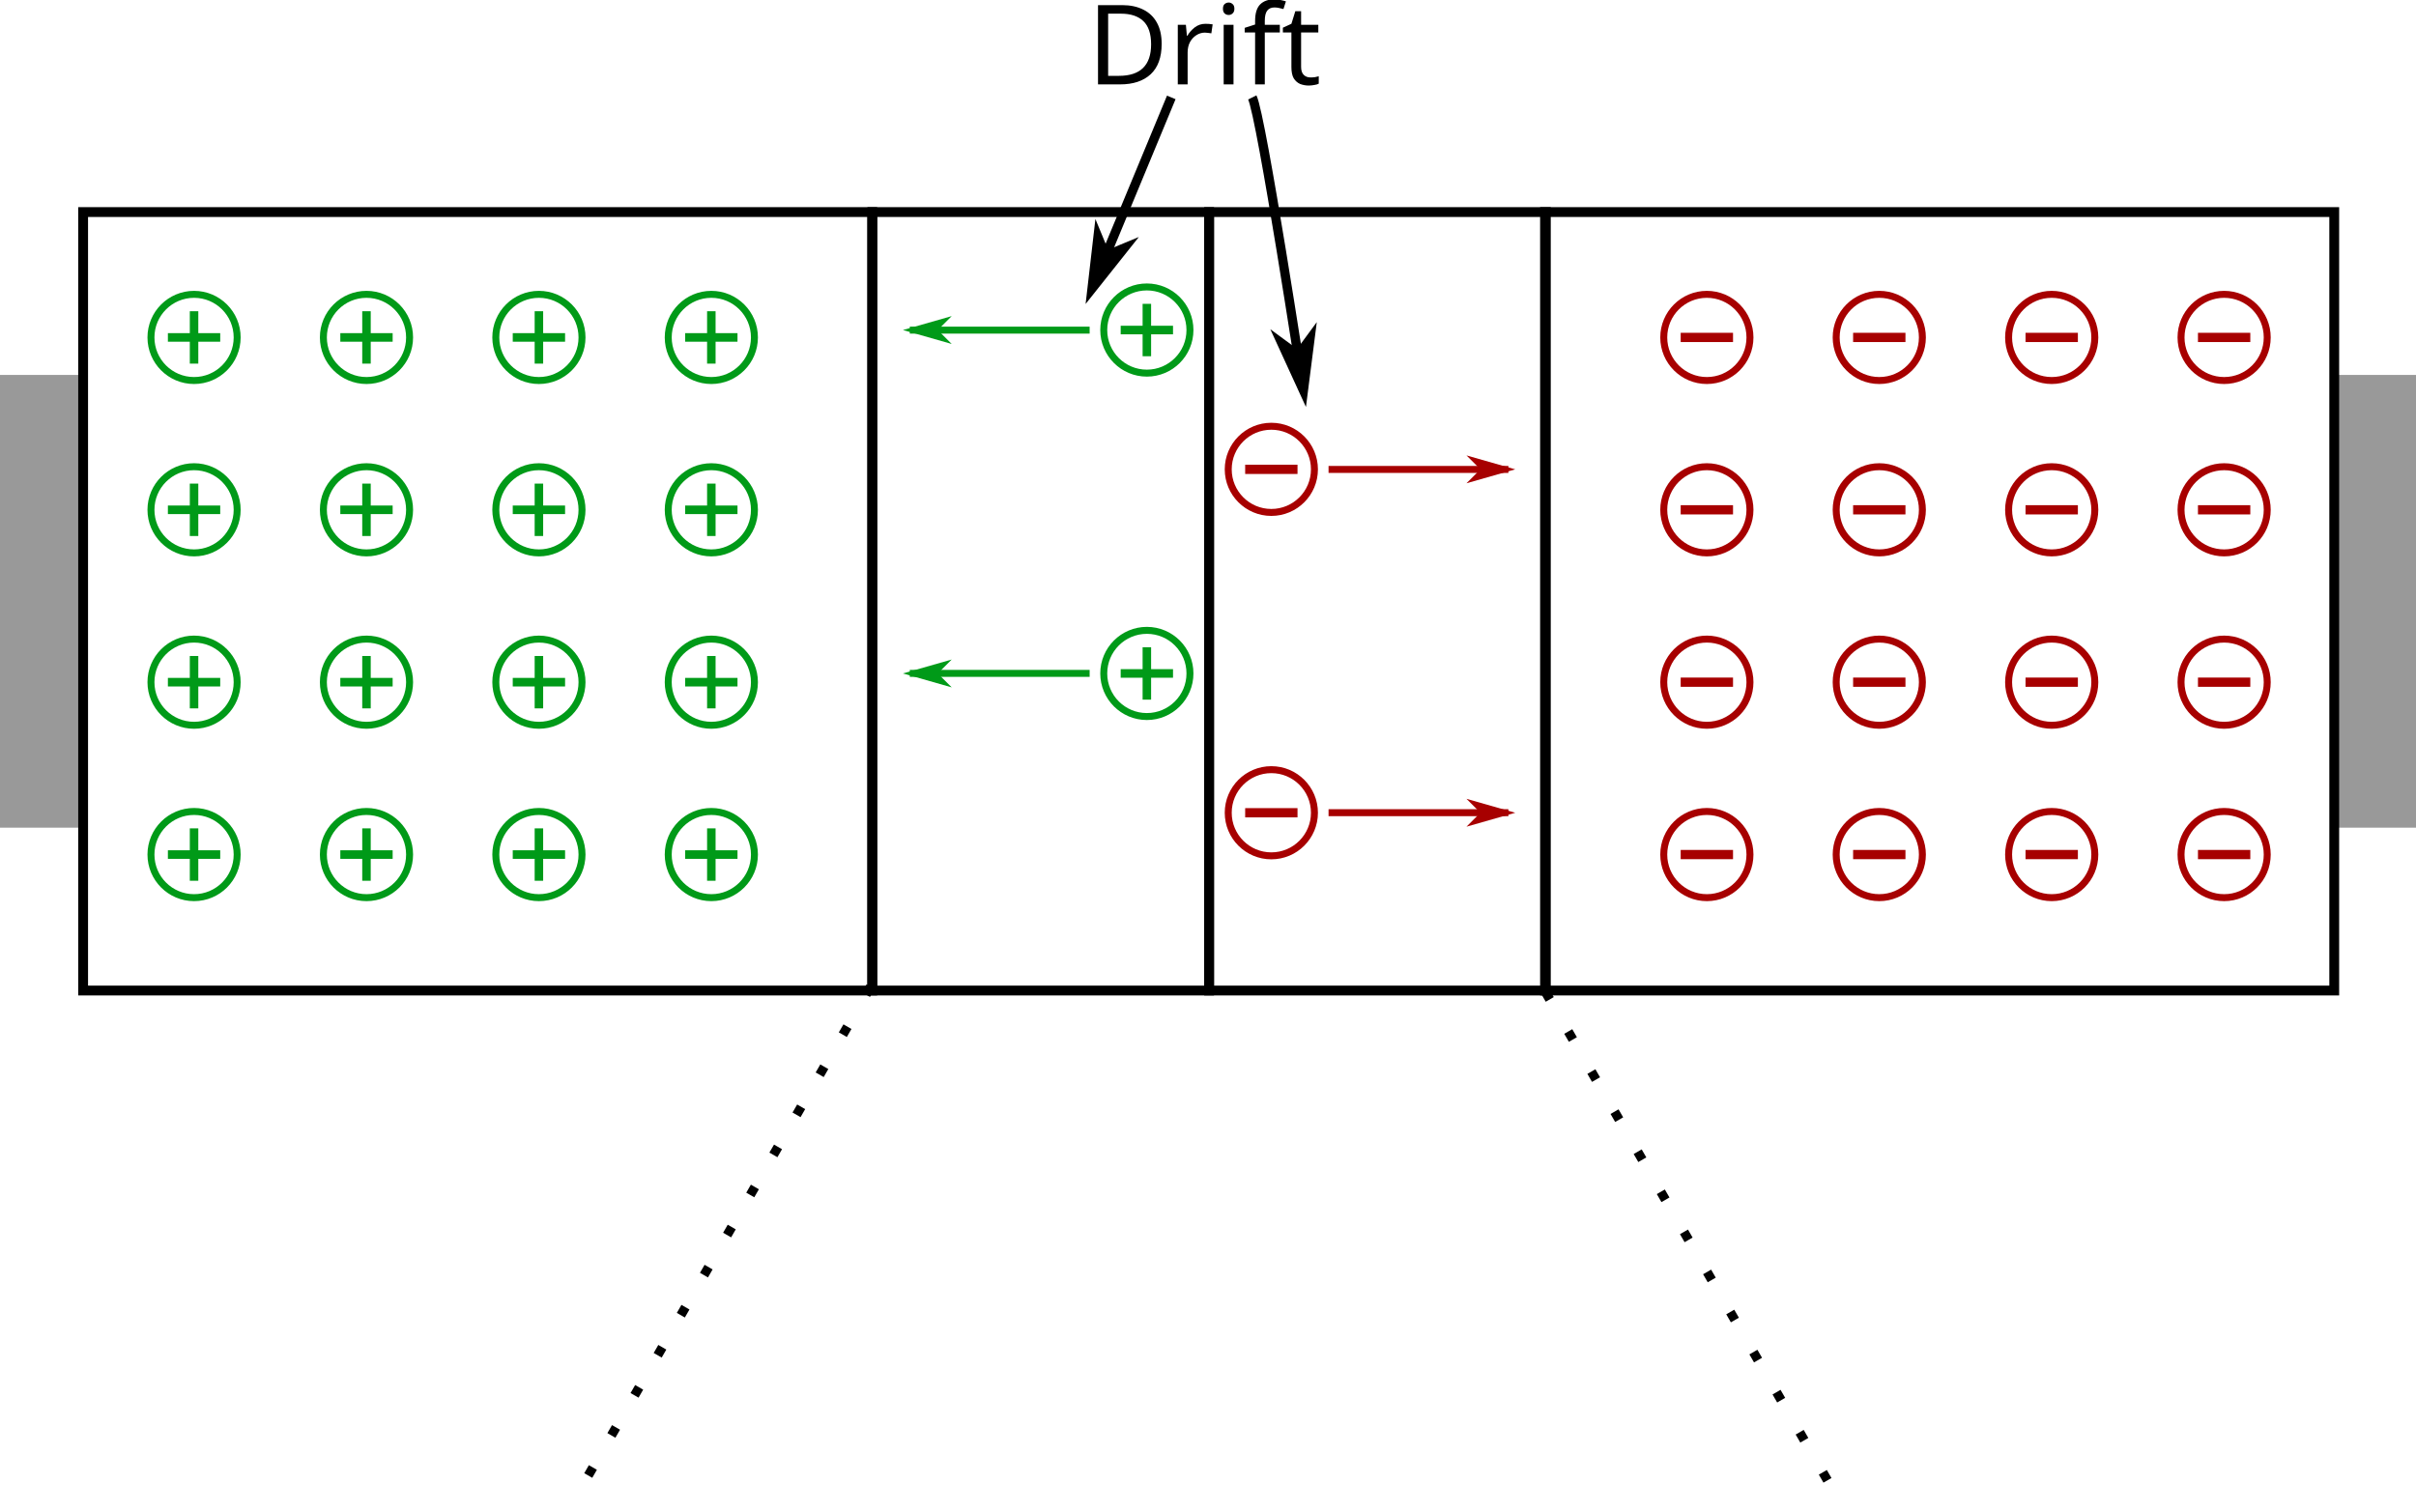
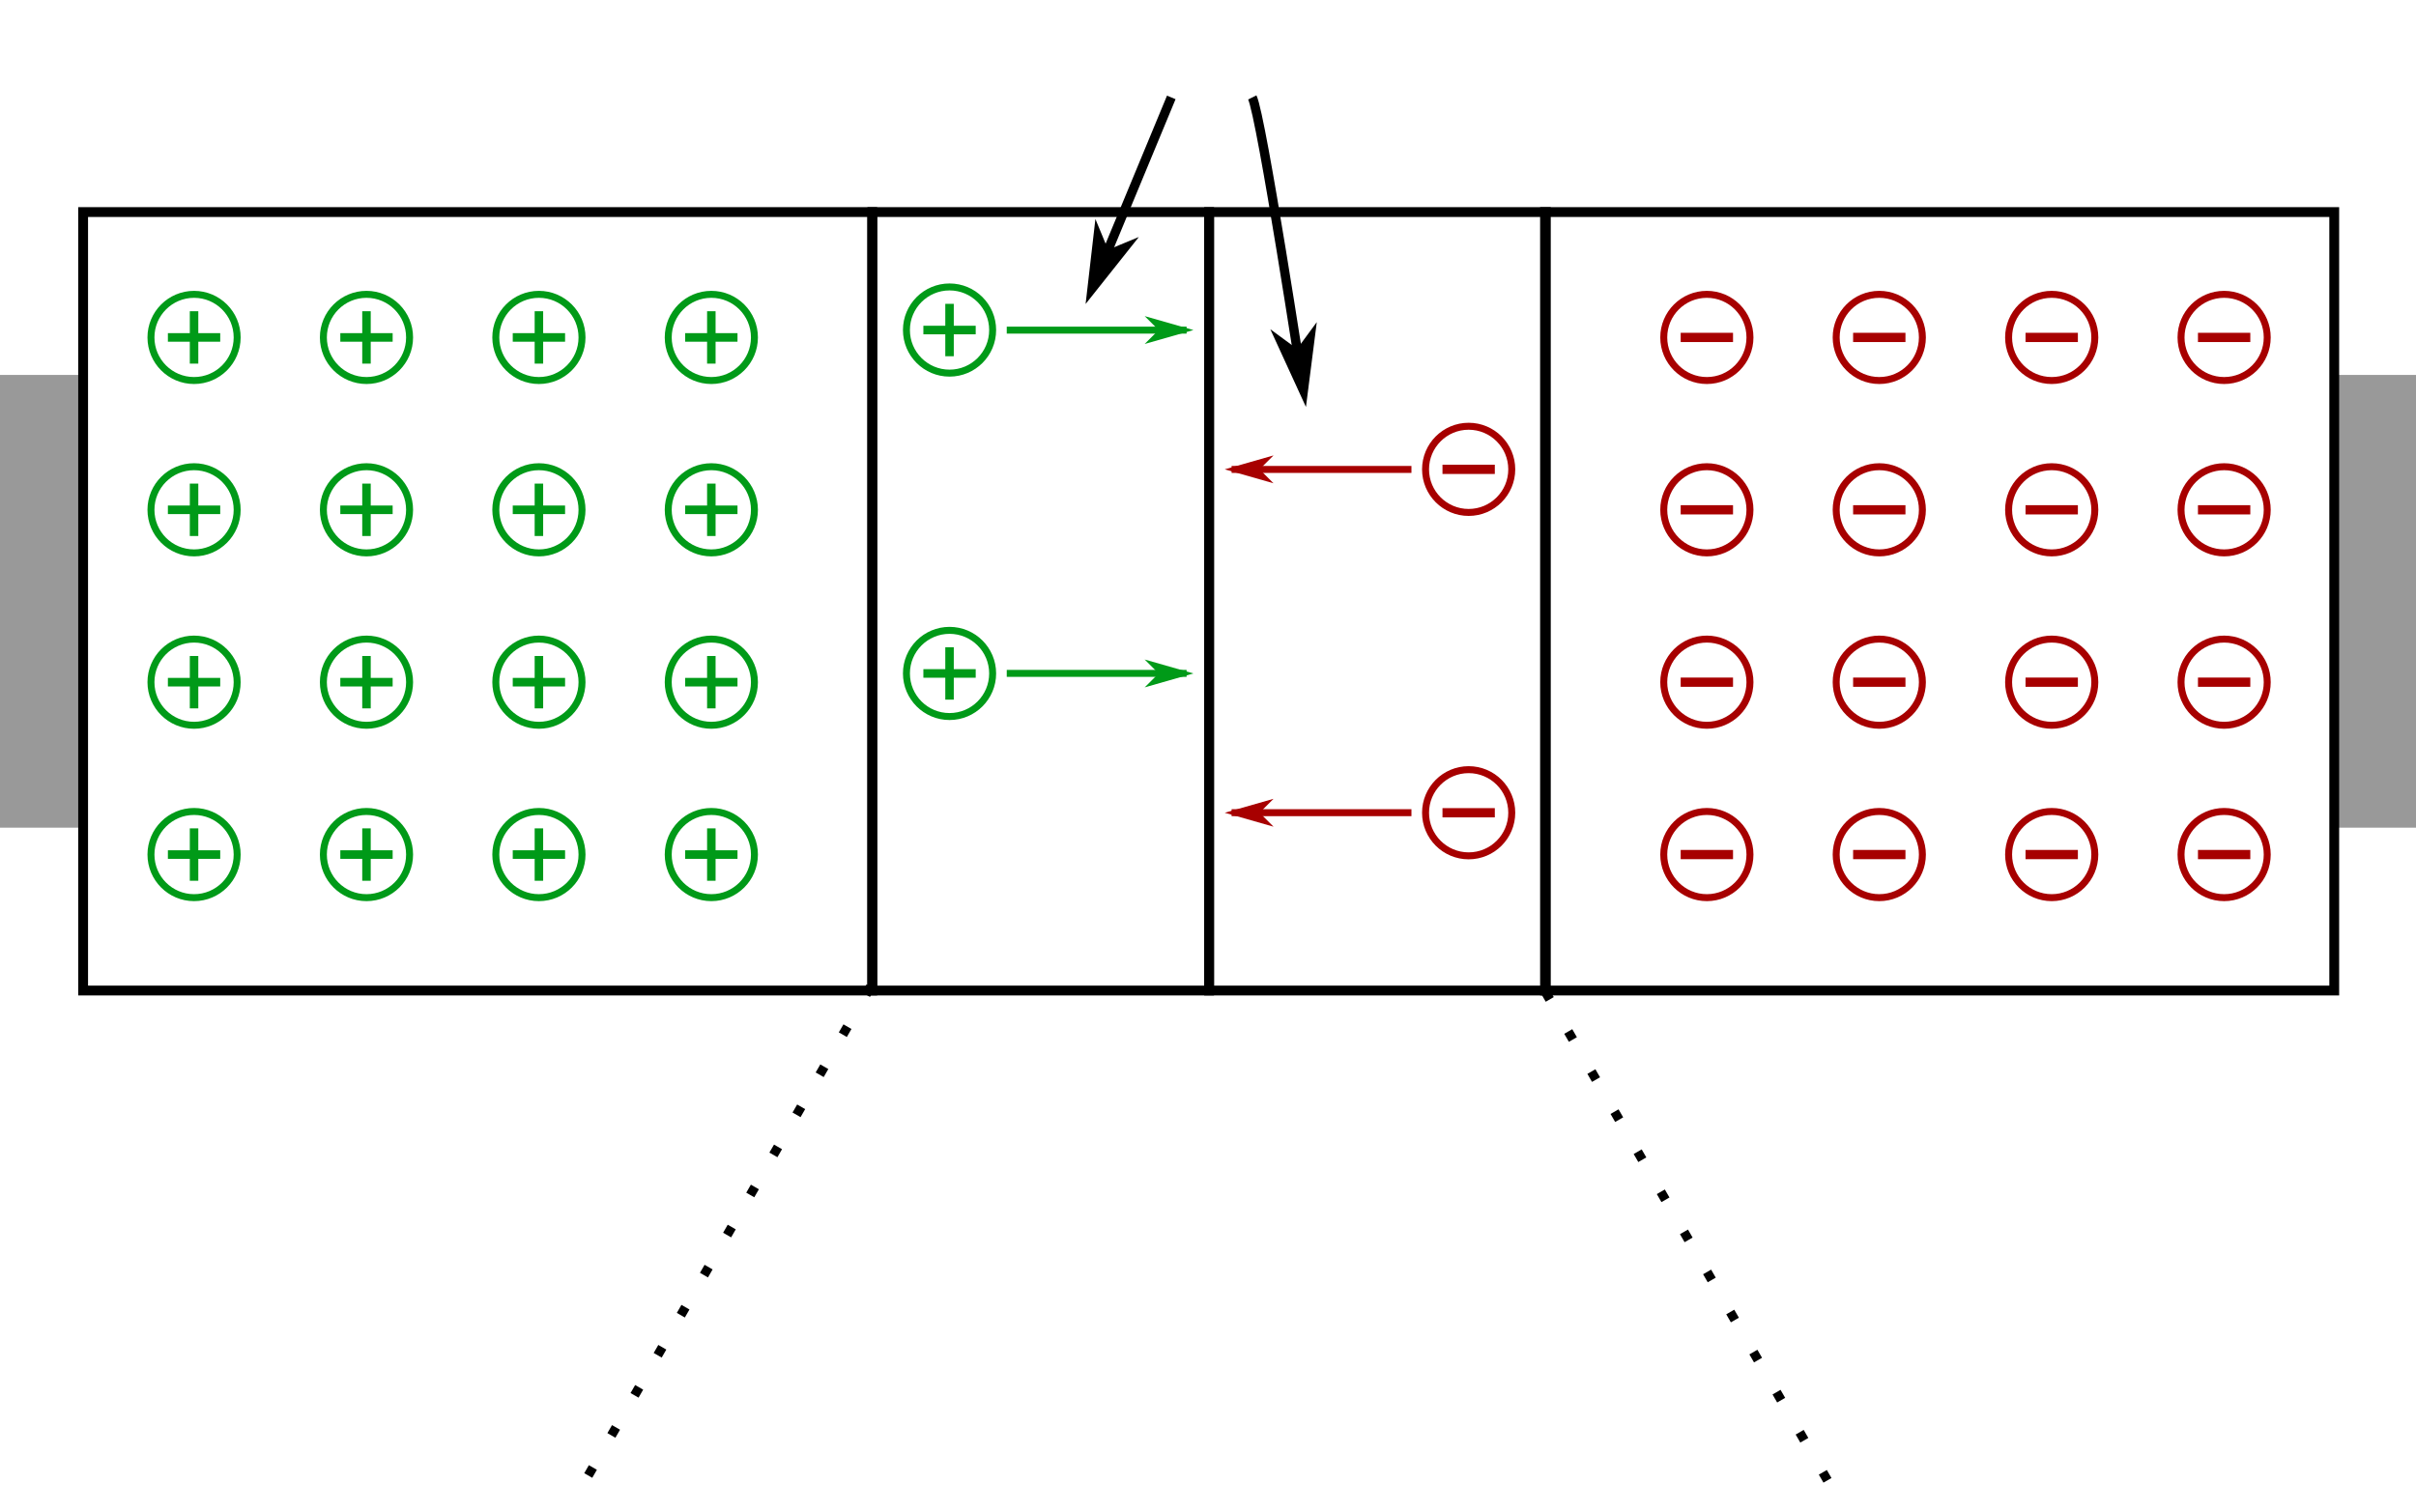
<svg xmlns="http://www.w3.org/2000/svg" xmlns:xlink="http://www.w3.org/1999/xlink" width="260.983" height="163.359" id="svg2" version="1.1">
  <defs id="defs4">
    <marker orient="auto" refY="0" refX="0" id="Arrow1Mend" style="overflow:visible">
      <path id="path4091" d="M 0,0 5,-5 -12.5,0 5,5 0,0 z" style="fill-rule:evenodd;stroke:#000000;stroke-width:1pt" transform="matrix(-0.4,0,0,-0.4,-4,0)" />
    </marker>
    <marker orient="auto" refY="0" refX="0" id="Arrow1Lend" style="overflow:visible">
      <path id="path4085" d="M 0,0 5,-5 -12.5,0 5,5 0,0 z" style="fill-rule:evenodd;stroke:#000000;stroke-width:1pt" transform="matrix(-0.8,0,0,-0.8,-10,0)" />
    </marker>
    <marker orient="auto" refY="0" refX="0" id="Arrow1Mend-6" style="overflow:visible">
      <path id="path4091-9" d="M 0,0 5,-5 -12.5,0 5,5 0,0 z" style="fill-rule:evenodd;stroke:#000000;stroke-width:1pt" transform="matrix(-0.4,0,0,-0.4,-4,0)" />
    </marker>
    <marker orient="auto" refY="0" refX="0" id="Arrow1Mend-1" style="overflow:visible">
      <path id="path4091-93" d="M 0,0 5,-5 -12.5,0 5,5 0,0 z" style="fill-rule:evenodd;stroke:#000000;stroke-width:1pt" transform="matrix(-0.4,0,0,-0.4,-4,0)" />
    </marker>
    <marker orient="auto" refY="0" refX="0" id="marker5048" style="overflow:visible">
      <path id="path5050" d="M 0,0 5,-5 -12.5,0 5,5 0,0 z" style="fill-rule:evenodd;stroke:#000000;stroke-width:1pt" transform="matrix(-0.4,0,0,-0.4,-4,0)" />
    </marker>
  </defs>
  <g id="layer1" transform="translate(-37.97487,-167.3356)">
    <rect style="fill:#999999;stroke:none" id="rect5146" width="8.655" height="48.919" x="37.975" y="207.848" />
    <rect style="fill:#999999;stroke:none" id="rect5146-1" width="8.655" height="48.919" x="290.303" y="207.848" />
    <g id="g3974" transform="matrix(0.7525996,0,0,0.7525996,8.642399,47.68923)">
      <g id="g5008">
        <g transform="matrix(1.409676,0,0,1.409676,-19.15705,-79.22699)" id="g3802">
          <rect style="fill:none;stroke:#000000;stroke-opacity:1" id="rect2989" width="80.347" height="79.286" x="49.702" y="190.576" />
          <rect style="fill:none;stroke:#000000;stroke-opacity:1" id="rect2989-2" width="34.286" height="79.286" x="130.06" y="190.576" />
        </g>
        <g style="stroke:#009a18;stroke-opacity:1" id="g3881" transform="translate(3.11122,3.814988)">
-           <path transform="translate(0.2543751,-0.04940734)" d="m 69.65,203.657 a 6.187,6.187 0 1 1 -12.374,0 6.187,6.187 0 1 1 12.374,0 z" id="path3872" style="fill:none;stroke:#009a18;stroke-width:1;stroke-linecap:round;stroke-linejoin:round;stroke-miterlimit:4;stroke-opacity:1;stroke-dasharray:none" />
+           <path transform="translate(0.2543751,-0.04940734)" d="m 69.65,203.657 c 0,3.417 -2.77,6.187 -6.187,6.187 -3.417,0 -6.187,-2.77 -6.187,-6.187 0,-3.417 2.77,-6.187 6.187,-6.187 3.417,0 6.187,2.77 6.187,6.187 z" id="path3872" style="fill:none;stroke:#009a18;stroke-width:1;stroke-linecap:round;stroke-linejoin:round;stroke-miterlimit:4;stroke-opacity:1;stroke-dasharray:none" />
          <g id="text3874" style="font-size:28px;font-style:normal;font-variant:normal;font-weight:bold;font-stretch:normal;text-align:start;line-height:125%;letter-spacing:0px;word-spacing:0px;writing-mode:lr-tb;text-anchor:start;fill:#009a18;fill-opacity:1;stroke:none;stroke-opacity:1;font-family:Sans;-inkscape-font-specification:Sans Bold">
            <path id="path3879" style="font-size:12px;font-weight:normal;line-height:125%;fill:#009a18;fill-opacity:1;stroke:none;font-family:Sans;-inkscape-font-specification:Sans" d="m 64.327,199.846 0,3.146 3.146,0 0,1.231 -3.146,0 0,3.146 -1.219,0 0,-3.146 -3.146,0 0,-1.231 3.146,0 0,-3.146 1.219,0" />
          </g>
        </g>
-         <g id="g5174" style="fill:#009a18;fill-opacity:1;stroke:none">
+         <g id="g5174" style="fill:#009a18;fill-opacity:1;stroke:none" transform="matrix(-1,0,0,1,378.8513,0)">
          <path style="font-size:medium;font-style:normal;font-variant:normal;font-weight:normal;font-stretch:normal;text-indent:0;text-align:start;text-decoration:none;line-height:normal;letter-spacing:normal;word-spacing:normal;text-transform:none;direction:ltr;block-progression:tb;writing-mode:lr-tb;text-anchor:start;baseline-shift:baseline;color:#000000;fill:#009a18;fill-opacity:1;stroke:none;stroke-width:1px;marker:none;visibility:visible;display:inline;overflow:visible;enable-background:accumulate;font-family:Sans;-inkscape-font-specification:Sans" d="m 169.562,205.875 0,1 25.812,0 0,-1 -25.812,0 z" id="path4076" />
          <path style="fill:#009a18;fill-opacity:1;fill-rule:evenodd;stroke:none" d="m 173.578,206.362 2,-2 -7,2 7,2 -2,-2 z" id="path5180" />
        </g>
-         <g id="g5182" style="fill:#009a18;fill-opacity:1;stroke:none">
+         <g id="g5182" style="fill:#009a18;fill-opacity:1;stroke:none" transform="matrix(-1,0,0,1,378.8513,0)">
          <path style="font-size:medium;font-style:normal;font-variant:normal;font-weight:normal;font-stretch:normal;text-indent:0;text-align:start;text-decoration:none;line-height:normal;letter-spacing:normal;word-spacing:normal;text-transform:none;direction:ltr;block-progression:tb;writing-mode:lr-tb;text-anchor:start;baseline-shift:baseline;color:#000000;fill:#009a18;fill-opacity:1;stroke:none;stroke-width:1px;marker:none;visibility:visible;display:inline;overflow:visible;enable-background:accumulate;font-family:Sans;-inkscape-font-specification:Sans" d="m 169.562,255.156 0,1 25.812,0 0,-1 -25.812,0 z" id="path4076-2" />
          <path style="fill:#009a18;fill-opacity:1;fill-rule:evenodd;stroke:none" d="m 173.578,255.666 2,-2 -7,2 7,2 -2,-2 z" id="path5188" />
        </g>
-         <use height="1052.362" width="744.094" transform="translate(136.7577,-1.06066)" id="use4757" xlink:href="#g3881" y="0" x="0" />
-         <use height="1052.362" width="744.094" transform="translate(136.7577,48.24319)" id="use4757-8" xlink:href="#g3881" y="0" x="0" />
+         <use height="1052.362" width="744.094" transform="matrix(-1,0,0,1,242.0936,-1.06066)" id="use4757" xlink:href="#g3881" y="0" x="0" />
+         <use height="1052.362" width="744.094" transform="matrix(-1,0,0,1,242.0936,48.24319)" id="use4757-8" xlink:href="#g3881" y="0" x="0" />
        <use id="use4975" transform="translate(0,24.74874)" xlink:href="#g3881" y="0" x="0" width="744.094" height="1052.362" />
        <use id="use4977" transform="translate(0,49.49748)" xlink:href="#g3881" y="0" x="0" width="744.094" height="1052.362" />
        <use id="use4979" transform="translate(0,74.24621)" xlink:href="#g3881" y="0" x="0" width="744.094" height="1052.362" />
        <use id="use4981" transform="translate(24.74874,0)" xlink:href="#g3881" y="0" x="0" width="744.094" height="1052.362" />
        <use id="use4983" transform="translate(24.74874,24.74874)" xlink:href="#g3881" y="0" x="0" width="744.094" height="1052.362" />
        <use id="use4985" transform="translate(24.74874,49.49748)" xlink:href="#g3881" y="0" x="0" width="744.094" height="1052.362" />
        <use id="use4987" transform="translate(24.74874,74.24621)" xlink:href="#g3881" y="0" x="0" width="744.094" height="1052.362" />
        <use id="use4989" transform="translate(49.49748,0)" xlink:href="#g3881" y="0" x="0" width="744.094" height="1052.362" />
        <use id="use4991" transform="translate(49.49748,24.74874)" xlink:href="#g3881" y="0" x="0" width="744.094" height="1052.362" />
        <use id="use4993" transform="translate(49.49748,49.49748)" xlink:href="#g3881" y="0" x="0" width="744.094" height="1052.362" />
        <use id="use4995" transform="translate(49.49748,74.24621)" xlink:href="#g3881" y="0" x="0" width="744.094" height="1052.362" />
        <use id="use4997" transform="translate(74.24621,0)" xlink:href="#g3881" y="0" x="0" width="744.094" height="1052.362" />
        <use id="use4999" transform="translate(74.24621,24.74874)" xlink:href="#g3881" y="0" x="0" width="744.094" height="1052.362" />
        <use id="use5001" transform="translate(74.24621,49.49748)" xlink:href="#g3881" y="0" x="0" width="744.094" height="1052.362" />
        <use id="use5003" transform="translate(74.24621,74.24621)" xlink:href="#g3881" y="0" x="0" width="744.094" height="1052.362" />
      </g>
      <g transform="matrix(-1,0,0,1,425.0398,0)" id="g5008-2">
        <g transform="matrix(1.409676,0,0,1.409676,-19.15705,-79.22699)" id="g3802-8">
          <rect style="fill:none;stroke:#000000;stroke-opacity:1" id="rect2989-23" width="80.357" height="79.286" x="49.786" y="190.576" />
          <rect style="fill:none;stroke:#000000;stroke-opacity:1" id="rect2989-2-6" width="34.286" height="79.286" x="130.06" y="190.576" />
        </g>
        <g style="stroke:#a70000;stroke-opacity:1" id="g3881-5" transform="translate(3.11122,3.814988)">
          <path transform="translate(0.2543751,-0.04940734)" d="m 69.65,203.657 c 0,3.417 -2.77,6.187 -6.187,6.187 -3.417,0 -6.187,-2.77 -6.187,-6.187 0,-3.417 2.77,-6.187 6.187,-6.187 3.417,0 6.187,2.77 6.187,6.187 z" id="path3872-5" style="fill:none;stroke:#a70000;stroke-width:1;stroke-linecap:round;stroke-linejoin:round;stroke-miterlimit:4;stroke-opacity:1;stroke-dasharray:none" />
          <g id="text3874-3" style="font-size:28px;font-style:normal;font-variant:normal;font-weight:bold;font-stretch:normal;text-align:start;line-height:125%;letter-spacing:0px;word-spacing:0px;writing-mode:lr-tb;text-anchor:start;fill:#000000;fill-opacity:1;stroke:#a70000;stroke-opacity:1;font-family:Sans;-inkscape-font-specification:Sans Bold">
            <path id="path3879-0" style="font-size:12px;font-weight:normal;line-height:125%;fill:#a70000;fill-opacity:1;stroke:none;font-family:Sans;-inkscape-font-specification:Sans" d="m 67.473,202.944 0,1.328 -7.512,0 0,-1.328" />
          </g>
        </g>
-         <g id="g5190" style="fill:#a70000;fill-opacity:1;stroke:none">
+         <g id="g5190" style="fill:#a70000;fill-opacity:1;stroke:none" transform="matrix(-1,0,0,1,378.8513,0)">
          <path style="font-size:medium;font-style:normal;font-variant:normal;font-weight:normal;font-stretch:normal;text-indent:0;text-align:start;text-decoration:none;line-height:normal;letter-spacing:normal;word-spacing:normal;text-transform:none;direction:ltr;block-progression:tb;writing-mode:lr-tb;text-anchor:start;baseline-shift:baseline;color:#000000;fill:#a70000;fill-opacity:1;stroke:none;stroke-width:1px;marker:none;visibility:visible;display:inline;overflow:visible;enable-background:accumulate;font-family:Sans;-inkscape-font-specification:Sans" d="m 169.562,225.875 0,1 25.812,0 0,-1 -25.812,0 z" id="path4076-5" />
          <path style="fill:#a70000;fill-opacity:1;fill-rule:evenodd;stroke:none" d="m 173.578,226.362 2,-2 -7,2 7,2 -2,-2 z" id="path5196" />
        </g>
-         <g id="g5198" style="fill:#a70000;fill-opacity:1;stroke:none">
+         <g id="g5198" style="fill:#a70000;fill-opacity:1;stroke:none" transform="matrix(-1,0,0,1,378.8513,0)">
          <path style="font-size:medium;font-style:normal;font-variant:normal;font-weight:normal;font-stretch:normal;text-indent:0;text-align:start;text-decoration:none;line-height:normal;letter-spacing:normal;word-spacing:normal;text-transform:none;direction:ltr;block-progression:tb;writing-mode:lr-tb;text-anchor:start;baseline-shift:baseline;color:#000000;fill:#a70000;fill-opacity:1;stroke:none;stroke-width:1px;marker:none;visibility:visible;display:inline;overflow:visible;enable-background:accumulate;font-family:Sans;-inkscape-font-specification:Sans" d="m 169.562,275.156 0,1 25.812,0 0,-1 -25.812,0 z" id="path4076-2-4" />
          <path style="fill:#a70000;fill-opacity:1;fill-rule:evenodd;stroke:none" d="m 173.578,275.666 2,-2 -7,2 7,2 -2,-2 z" id="path5204" />
        </g>
-         <use height="1052.362" width="744.094" transform="translate(136.7577,18.93934)" id="use4757-5" xlink:href="#g3881-5" y="0" x="0" />
-         <use height="1052.362" width="744.094" transform="translate(136.7577,68.24319)" id="use4757-8-6" xlink:href="#g3881-5" y="0" x="0" />
+         <use height="1052.362" width="744.094" transform="matrix(-1,0,0,1,242.0936,18.93934)" id="use4757-5" xlink:href="#g3881-5" y="0" x="0" />
+         <use height="1052.362" width="744.094" transform="matrix(-1,0,0,1,242.0936,68.24319)" id="use4757-8-6" xlink:href="#g3881-5" y="0" x="0" />
        <use height="1052.362" width="744.094" id="use4975-6" transform="translate(0,24.74874)" xlink:href="#g3881-5" y="0" x="0" />
        <use height="1052.362" width="744.094" id="use4977-3" transform="translate(0,49.49748)" xlink:href="#g3881-5" y="0" x="0" />
        <use height="1052.362" width="744.094" id="use4979-1" transform="translate(0,74.24621)" xlink:href="#g3881-5" y="0" x="0" />
        <use height="1052.362" width="744.094" id="use4981-1" transform="translate(24.74874,0)" xlink:href="#g3881-5" y="0" x="0" />
        <use height="1052.362" width="744.094" id="use4983-1" transform="translate(24.74874,24.74874)" xlink:href="#g3881-5" y="0" x="0" />
        <use height="1052.362" width="744.094" id="use4985-2" transform="translate(24.74874,49.49748)" xlink:href="#g3881-5" y="0" x="0" />
        <use height="1052.362" width="744.094" id="use4987-3" transform="translate(24.74874,74.24621)" xlink:href="#g3881-5" y="0" x="0" />
        <use height="1052.362" width="744.094" id="use4989-9" transform="translate(49.49748,0)" xlink:href="#g3881-5" y="0" x="0" />
        <use height="1052.362" width="744.094" id="use4991-4" transform="translate(49.49748,24.74874)" xlink:href="#g3881-5" y="0" x="0" />
        <use height="1052.362" width="744.094" id="use4993-3" transform="translate(49.49748,49.49748)" xlink:href="#g3881-5" y="0" x="0" />
        <use height="1052.362" width="744.094" id="use4995-0" transform="translate(49.49748,74.24621)" xlink:href="#g3881-5" y="0" x="0" />
        <use height="1052.362" width="744.094" id="use4997-3" transform="translate(74.24621,0)" xlink:href="#g3881-5" y="0" x="0" />
        <use height="1052.362" width="744.094" id="use4999-9" transform="translate(74.24621,24.74874)" xlink:href="#g3881-5" y="0" x="0" />
        <use height="1052.362" width="744.094" id="use5001-4" transform="translate(74.24621,49.49748)" xlink:href="#g3881-5" y="0" x="0" />
        <use height="1052.362" width="744.094" id="use5003-3" transform="translate(74.24621,74.24621)" xlink:href="#g3881-5" y="0" x="0" />
      </g>
    </g>
    <text xml:space="preserve" style="font-size:12px;font-style:normal;font-variant:normal;font-weight:normal;font-stretch:normal;text-align:start;line-height:125%;letter-spacing:0px;word-spacing:0px;writing-mode:lr-tb;text-anchor:start;fill:#000000;fill-opacity:1;stroke:none;font-family:Sans;-inkscape-font-specification:Sans" x="155.428" y="176.453" id="text5166">
-       <tspan id="tspan5168" x="155.428" y="176.453" style="font-size:12px;font-style:normal;font-variant:normal;font-weight:normal;font-stretch:normal;text-align:start;line-height:125%;writing-mode:lr-tb;text-anchor:start;font-family:Sans;-inkscape-font-specification:Sans">Drift</tspan>
+       <tspan id="tspan5168" x="155.428" y="176.453" style="font-size:12px;font-style:normal;font-variant:normal;font-weight:normal;font-stretch:normal;text-align:start;line-height:125%;writing-mode:lr-tb;text-anchor:start;font-family:Sans;-inkscape-font-specification:Sans" />
    </text>
    <path style="fill:none;stroke:#000000;stroke-width:1px;stroke-linecap:butt;stroke-linejoin:miter;stroke-opacity:1;marker-end:url(#marker5048)" d="M 164.5,177.862 156,198.362" id="path5170" />
    <path style="fill:none;stroke:#000000;stroke-width:1px;stroke-linecap:butt;stroke-linejoin:miter;stroke-opacity:1;marker-end:url(#marker5048)" d="m 173.25,177.862 c 1,2 5.5,31.5 5.5,31.5" id="path5172" />
    <text xml:space="preserve" style="font-size:12px;font-style:normal;font-variant:normal;font-weight:normal;font-stretch:normal;text-align:start;line-height:125%;letter-spacing:0px;word-spacing:0px;writing-mode:lr-tb;text-anchor:start;fill:#000000;fill-opacity:1;stroke:none;font-family:Sans;-inkscape-font-specification:Sans" x="63.186" y="185.205" id="text5398">
      <tspan id="tspan5400" x="63.186" y="185.205" style="text-align:start;text-anchor:start" />
    </text>
    <text xml:space="preserve" style="font-size:12px;font-style:normal;font-variant:normal;font-weight:normal;font-stretch:normal;text-align:start;line-height:125%;letter-spacing:0px;word-spacing:0px;writing-mode:lr-tb;text-anchor:start;fill:#000000;fill-opacity:1;stroke:none;font-family:Sans;-inkscape-font-specification:Sans" x="221.109" y="186.368" id="text5402">
      <tspan id="tspan5404" x="221.109" y="186.368" />
    </text>
    <text xml:space="preserve" style="font-size:12px;font-style:normal;font-variant:normal;font-weight:normal;font-stretch:normal;text-align:start;line-height:125%;letter-spacing:0px;word-spacing:0px;writing-mode:lr-tb;text-anchor:start;fill:#000000;fill-opacity:1;stroke:none;font-family:Sans;-inkscape-font-specification:Sans" x="89.327" y="288.333" id="text5406">
      <tspan x="89.327" y="288.333" id="tspan5410" style="text-align:center;text-anchor:middle" />
    </text>
    <text xml:space="preserve" style="font-size:12px;font-style:normal;font-variant:normal;font-weight:normal;font-stretch:normal;text-align:start;line-height:125%;letter-spacing:0px;word-spacing:0px;writing-mode:lr-tb;text-anchor:start;fill:#000000;fill-opacity:1;stroke:none;font-family:Sans;-inkscape-font-specification:Sans" x="115.618" y="322.955" id="text5412">
      <tspan x="115.618" y="322.955" id="tspan5416" />
    </text>
    <text xml:space="preserve" style="font-size:12px;font-style:normal;font-variant:normal;font-weight:normal;font-stretch:normal;text-align:start;line-height:125%;letter-spacing:0px;word-spacing:0px;writing-mode:lr-tb;text-anchor:start;fill:#000000;fill-opacity:1;stroke:none;font-family:Sans;-inkscape-font-specification:Sans" x="247.251" y="288.333" id="text5406-3">
      <tspan x="247.251" y="288.333" id="tspan5410-3" style="text-align:center;text-anchor:middle" />
    </text>
    <text xml:space="preserve" style="font-size:12px;font-style:normal;font-variant:normal;font-weight:normal;font-stretch:normal;text-align:start;line-height:125%;letter-spacing:0px;word-spacing:0px;writing-mode:lr-tb;text-anchor:start;fill:#000000;fill-opacity:1;stroke:none;font-family:Sans;-inkscape-font-specification:Sans" x="168.312" y="288.112" id="text5444">
      <tspan x="168.312" y="288.112" style="text-align:center;text-anchor:middle" id="tspan5450" />
    </text>
    <flowRoot xml:space="preserve" id="flowRoot5454" style="font-size:12px;font-style:normal;font-variant:normal;font-weight:normal;font-stretch:normal;text-align:center;line-height:125%;letter-spacing:0px;word-spacing:0px;writing-mode:lr-tb;text-anchor:middle;fill:#000000;fill-opacity:1;stroke:none;font-family:Sans;-inkscape-font-specification:Sans" transform="translate(35.85355,164.1536)">
      <flowRegion id="flowRegion5456">
        <rect id="rect5458" width="81.317" height="33.588" x="12.021" y="111.553" style="text-align:center;text-anchor:middle" />
      </flowRegion>
      <flowPara id="flowPara5460">neutrales</flowPara>
      <flowPara id="flowPara5462">Gebiet</flowPara>
    </flowRoot>
    <flowRoot xml:space="preserve" id="flowRoot5464" style="font-size:12px;font-style:normal;font-variant:normal;font-weight:normal;font-stretch:normal;text-align:center;line-height:125%;letter-spacing:0px;word-spacing:0px;writing-mode:lr-tb;text-anchor:middle;fill:#000000;fill-opacity:1;stroke:none;font-family:Sans;-inkscape-font-specification:Sans" transform="translate(37.97487,173.3356)">
      <flowRegion id="flowRegion5466">
        <rect id="rect5468" width="84.499" height="30.759" x="9.192" y="1.245" style="text-align:center;text-anchor:middle" />
      </flowRegion>
      <flowPara id="flowPara5470">p-dotiert</flowPara>
    </flowRoot>
    <flowRoot xml:space="preserve" id="flowRoot5472" style="font-size:12px;font-style:normal;font-variant:normal;font-weight:normal;font-stretch:normal;text-align:start;line-height:125%;letter-spacing:0px;word-spacing:0px;writing-mode:lr-tb;text-anchor:start;fill:#000000;fill-opacity:1;stroke:none;font-family:Sans;-inkscape-font-specification:Sans" transform="translate(37.97487,167.3356)">
      <flowRegion id="flowRegion5474">
        <rect id="rect5476" width="89.449" height="33.234" x="163.342" y="-1.23" />
      </flowRegion>
      <flowPara id="flowPara5478" />
    </flowRoot>
    <flowRoot xml:space="preserve" id="flowRoot5480" style="font-size:12px;font-style:normal;font-variant:normal;font-weight:normal;font-stretch:normal;text-align:start;line-height:125%;letter-spacing:0px;word-spacing:0px;writing-mode:lr-tb;text-anchor:start;fill:#000000;fill-opacity:1;stroke:none;font-family:Sans;-inkscape-font-specification:Sans" transform="translate(37.97487,176.2799)">
      <flowRegion id="flowRegion5482">
        <rect id="rect5484" width="83.792" height="42.78" x="167.584" y="-0.523" />
      </flowRegion>
      <flowPara id="flowPara5486" style="text-align:center;text-anchor:middle">n-dotiert</flowPara>
    </flowRoot>
    <flowRoot xml:space="preserve" id="flowRoot5490" style="font-size:12px;font-style:normal;font-variant:normal;font-weight:normal;font-stretch:normal;text-align:center;line-height:125%;letter-spacing:0px;word-spacing:0px;writing-mode:lr-tb;text-anchor:middle;fill:#000000;fill-opacity:1;stroke:none;font-family:Sans;-inkscape-font-specification:Sans" transform="translate(37.97487,164.5286)">
      <flowRegion id="flowRegion5492">
        <rect id="rect5494" width="84.499" height="33.941" x="167.938" y="111.2" style="text-align:center;text-anchor:middle" />
      </flowRegion>
      <flowPara id="flowPara5496">neutrales</flowPara>
      <flowPara id="flowPara5498">Gebiet</flowPara>
    </flowRoot>
    <flowRoot xml:space="preserve" id="flowRoot5505" style="font-size:12px;font-style:normal;font-variant:normal;font-weight:normal;font-stretch:normal;text-align:start;line-height:125%;letter-spacing:0px;word-spacing:0px;writing-mode:lr-tb;text-anchor:start;fill:#000000;fill-opacity:1;stroke:none;font-family:Sans;-inkscape-font-specification:Sans" transform="translate(29.96447,168.1536)">
      <flowRegion id="flowRegion5507">
        <rect id="rect5509" width="112.43" height="47.023" x="82.024" y="112.968" />
      </flowRegion>
      <flowPara id="flowPara5511" style="text-align:center;text-anchor:middle">keine freien</flowPara>
      <flowPara id="flowPara5513" style="text-align:center;text-anchor:middle">Ladungsträger:</flowPara>
      <flowPara id="flowPara5515" style="text-align:center;text-anchor:middle">Raumladungszone</flowPara>
    </flowRoot>
    <path style="fill:none;stroke:#000000;stroke-width:1;stroke-linecap:butt;stroke-linejoin:miter;stroke-miterlimit:4;stroke-opacity:1;stroke-dasharray:1, 4;stroke-dashoffset:0" d="M 94.045,106.604 61.578,162.838" id="path5517" transform="translate(37.97487,167.3356)" />
    <path style="fill:none;stroke:#000000;stroke-width:1;stroke-linecap:butt;stroke-linejoin:miter;stroke-miterlimit:4;stroke-opacity:1;stroke-dasharray:1, 4;stroke-dashoffset:0" d="m 204.882,274.46 32.467,56.235" id="path5517-3" />
+     <flowRoot xml:space="preserve" id="flowRoot3103" style="font-size:12px;font-style:normal;font-variant:normal;font-weight:normal;font-stretch:normal;text-align:start;line-height:125%;letter-spacing:0px;word-spacing:0px;writing-mode:lr-tb;text-anchor:start;fill:#000000;fill-opacity:1;stroke:none;font-family:Sans;-inkscape-font-specification:Sans" transform="translate(37.97487,175.3356)">
+       <flowRegion id="flowRegion3105">
+         <rect id="rect3107" width="78.135" height="36.416" x="90.156" y="-11.297" />
+       </flowRegion>
+       <flowPara id="flowPara3109" style="text-align:center;text-anchor:middle">Diffusion</flowPara>
+     </flowRoot>
  </g>
</svg>
